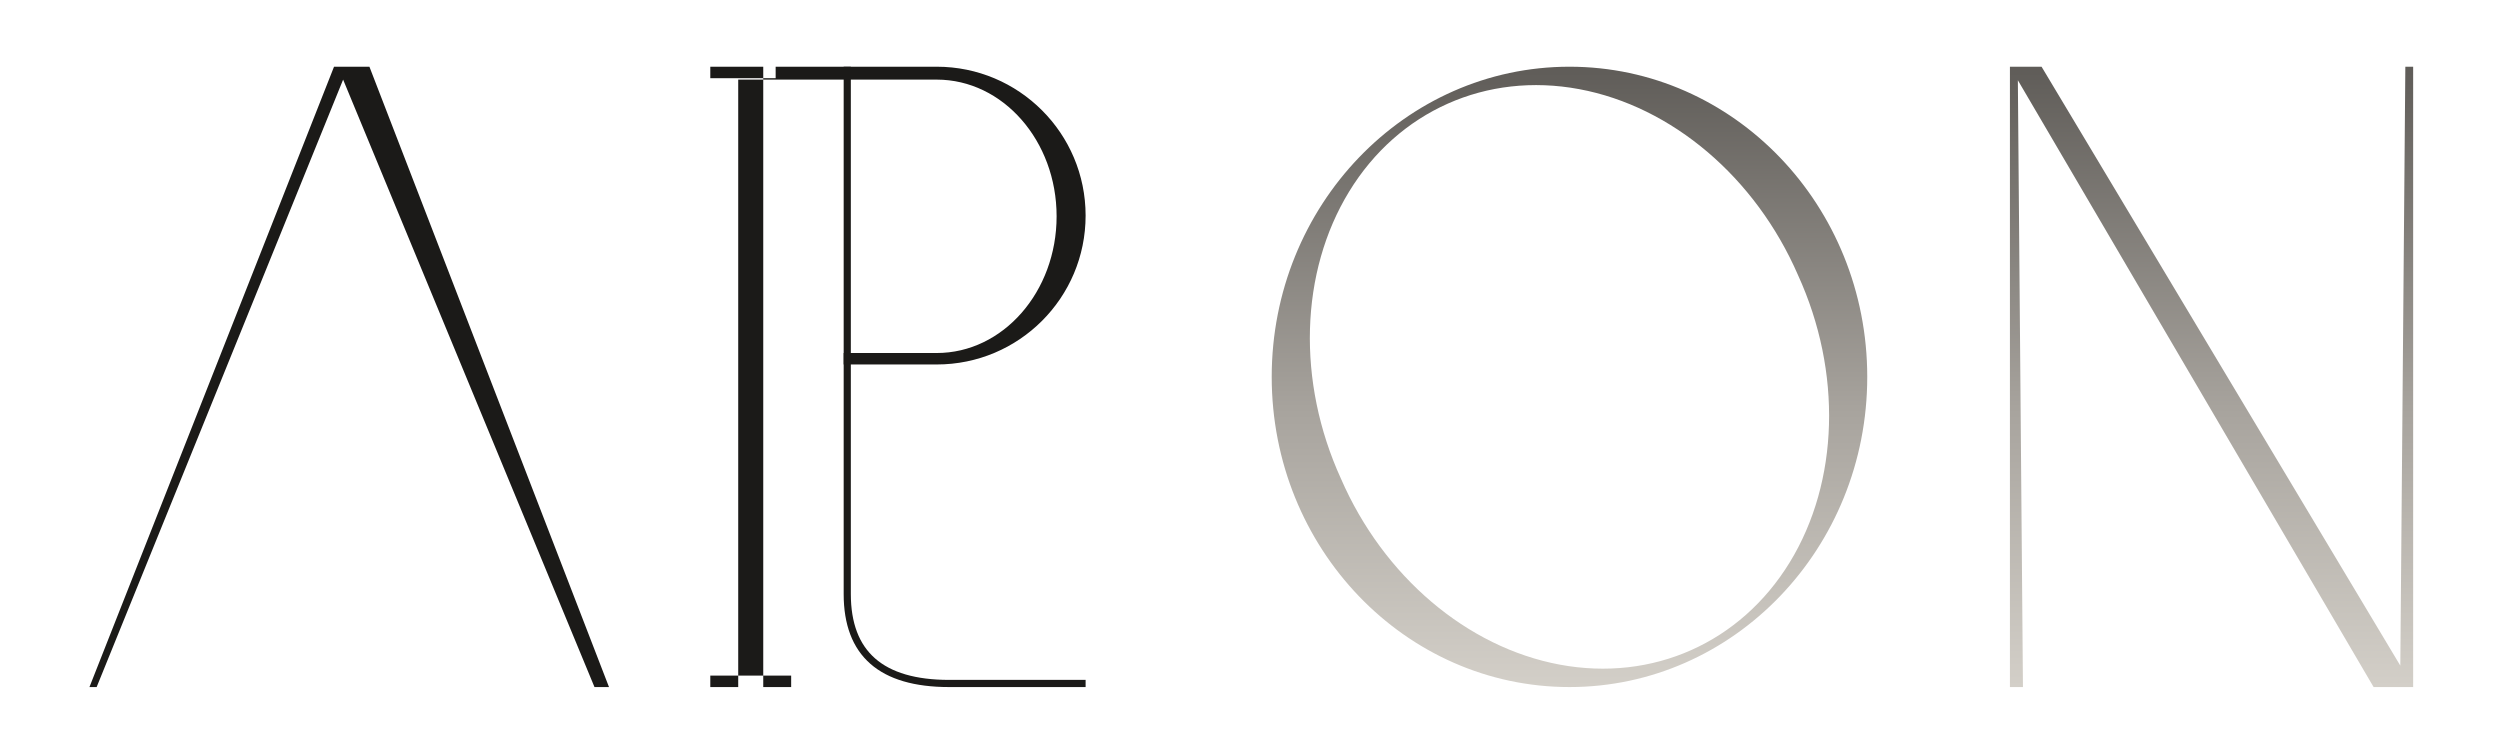
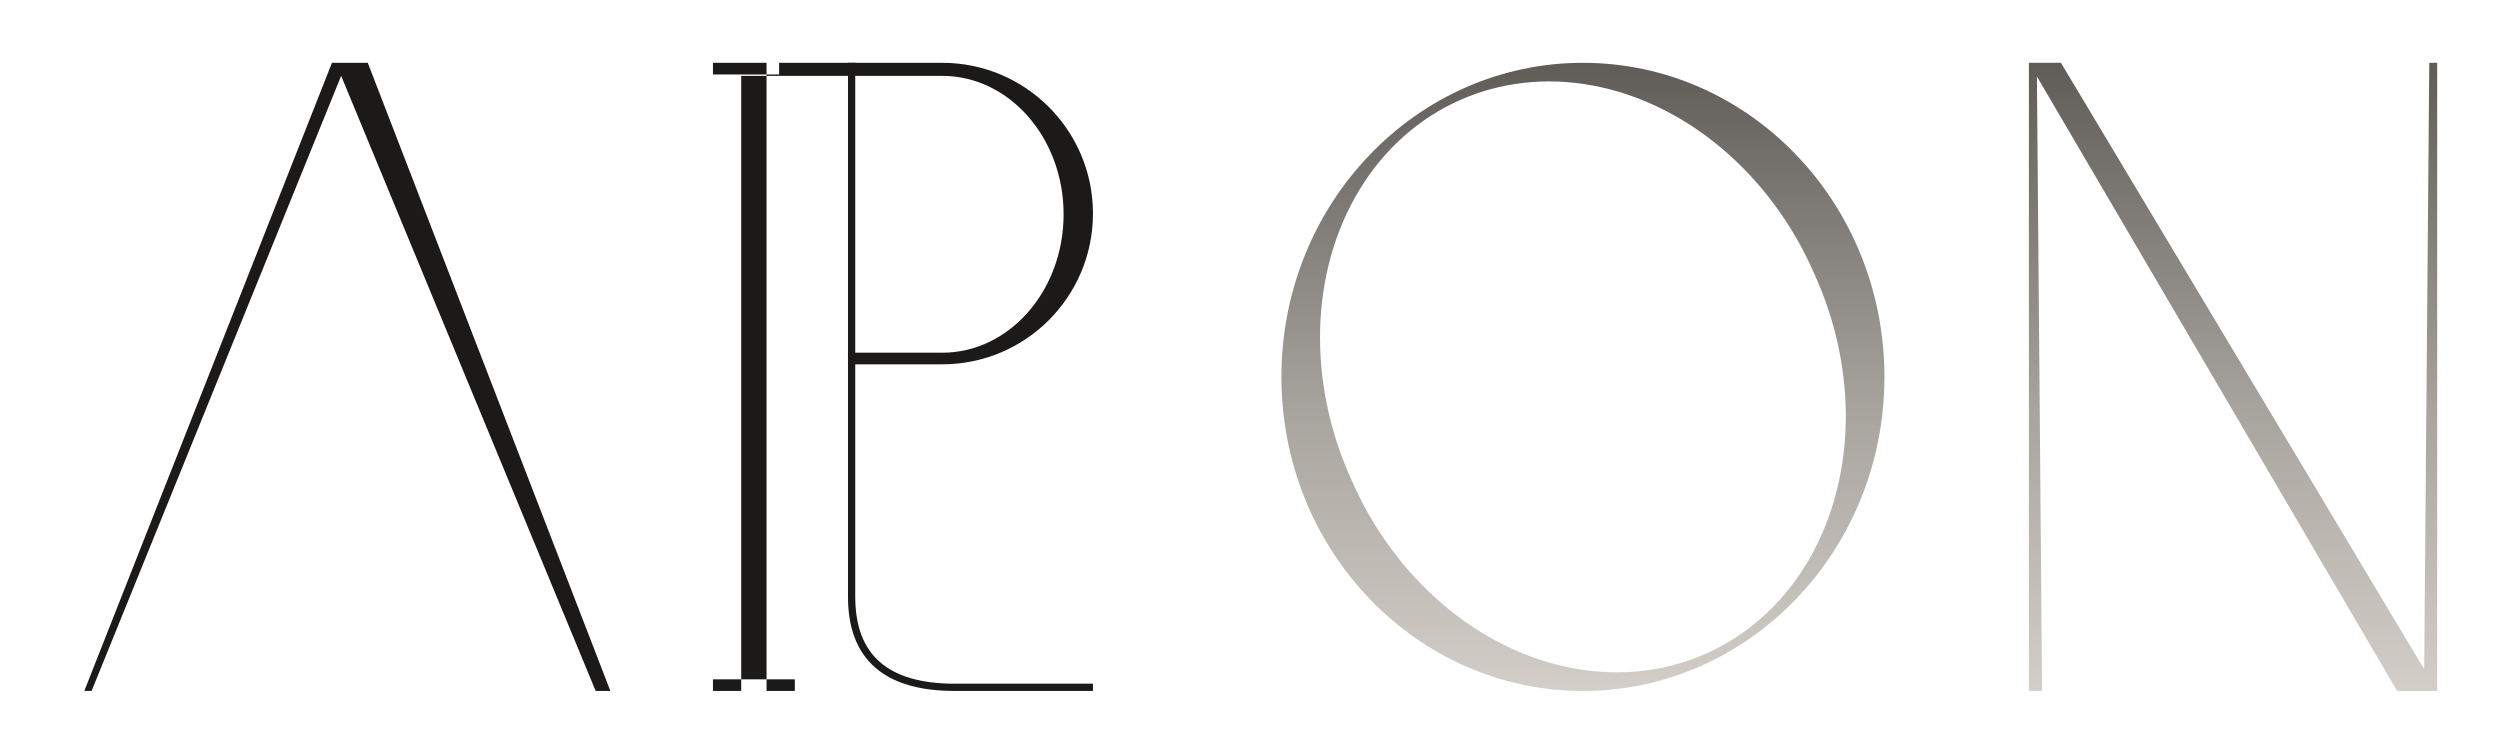
- <svg xmlns="http://www.w3.org/2000/svg" width="796" height="240" viewBox="-10 20 806 240">
+ <svg xmlns="http://www.w3.org/2000/svg" width="796" height="240" viewBox="-6 20 792 240">
  <defs>
    <linearGradient id="gr-elegantl" x1="0" y1="0" x2="0" y2="1">
      <stop offset="0" stop-color="#5f5c58" />
      <stop offset=".55" stop-color="#a7a39d" />
      <stop offset="1" stop-color="#d3cfc8" />
    </linearGradient>
  </defs>
  <path d="M97.69 40.00 L102.31 40.00 L21.16 240.00 L18.84 240.00 Z M98.90 40.00 L109.10 40.00 L186.34 240.00 L181.66 240.00 Z" fill="#1b1a18" />
  <path d="M0 0" fill="none" stroke="#1b1a18" stroke-width="4.2" />
  <path d="M0 0" fill="#1b1a18" />
  <path d="M228.00 40.00 L236.07 40.00 L236.07 240.00 L228.00 240.00 Z M219.00 40.00 L240.07 40.00 L240.07 43.70 L219.00 43.70 Z M219.00 236.30 L245.07 236.30 L245.07 240.00 L219.00 240.00 Z M228.00 40.00 L292.00 40.00 L292.00 44.16 L228.00 44.16 Z M292 40 A48 48 0 0 1 292 136 L292 132.304 A38.65 44.073 0 0 0 292 44.158 Z M262.00 132.30 L292.00 132.30 L292.00 136.00 L262.00 136.00 Z" fill="#1b1a18" fill-rule="evenodd" />
  <path d="M263.155 40 V210 Q263.155 238.845 296 238.845 H340" fill="none" stroke="#1b1a18" stroke-width="2.31" />
  <path d="M0 0" fill="#1b1a18" />
  <path d="M400 140 A96 100 0 1 0 592 140 A96 100 0 1 0 400 140 Z M422.32 172.81 A80.66 95.38 -24.0 1 1 569.68 107.19 A80.66 95.38 -24.0 1 1 422.32 172.81 Z" fill="url(#gr-elegantl)" fill-rule="evenodd" />
  <path d="M638.00 40.00 L640.52 40.00 L642.20 240.00 L638.00 240.00 Z M765.48 40.00 L768.00 40.00 L768.00 240.00 L763.80 240.00 Z M638.00 40.00 L648.20 40.00 L768.00 240.00 L755.25 240.00 Z" fill="url(#gr-elegantl)" />
</svg>
